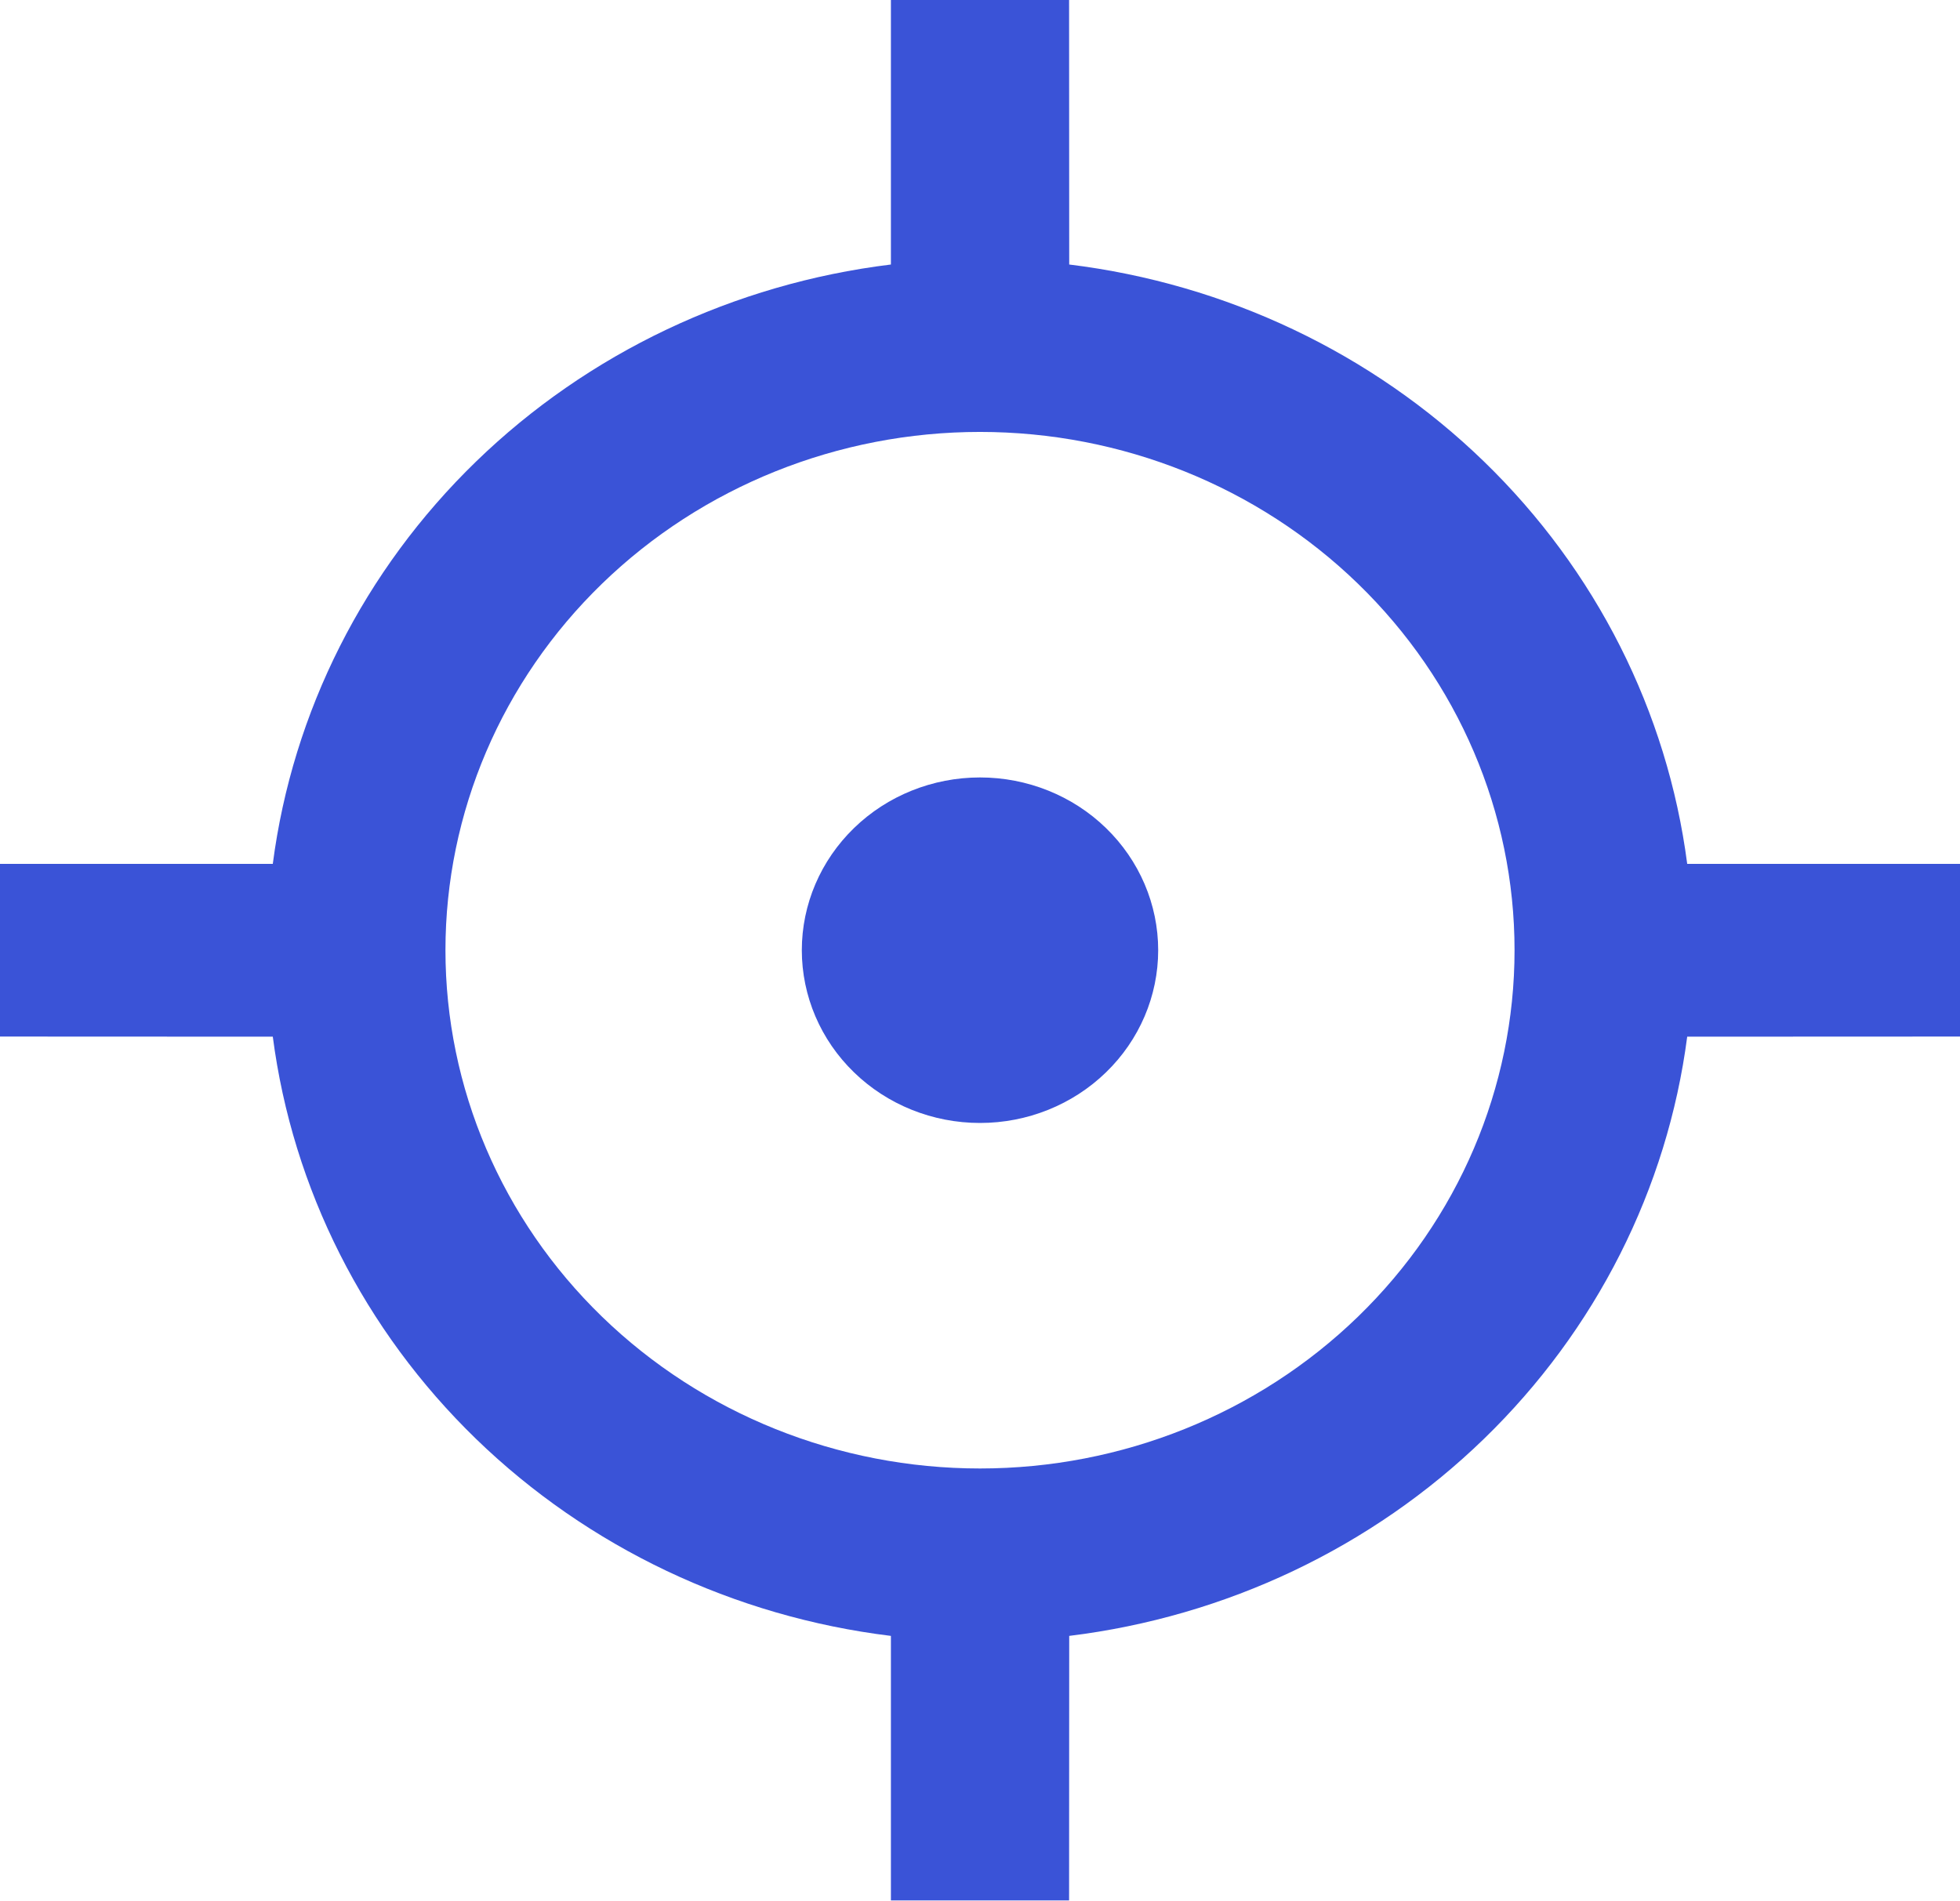
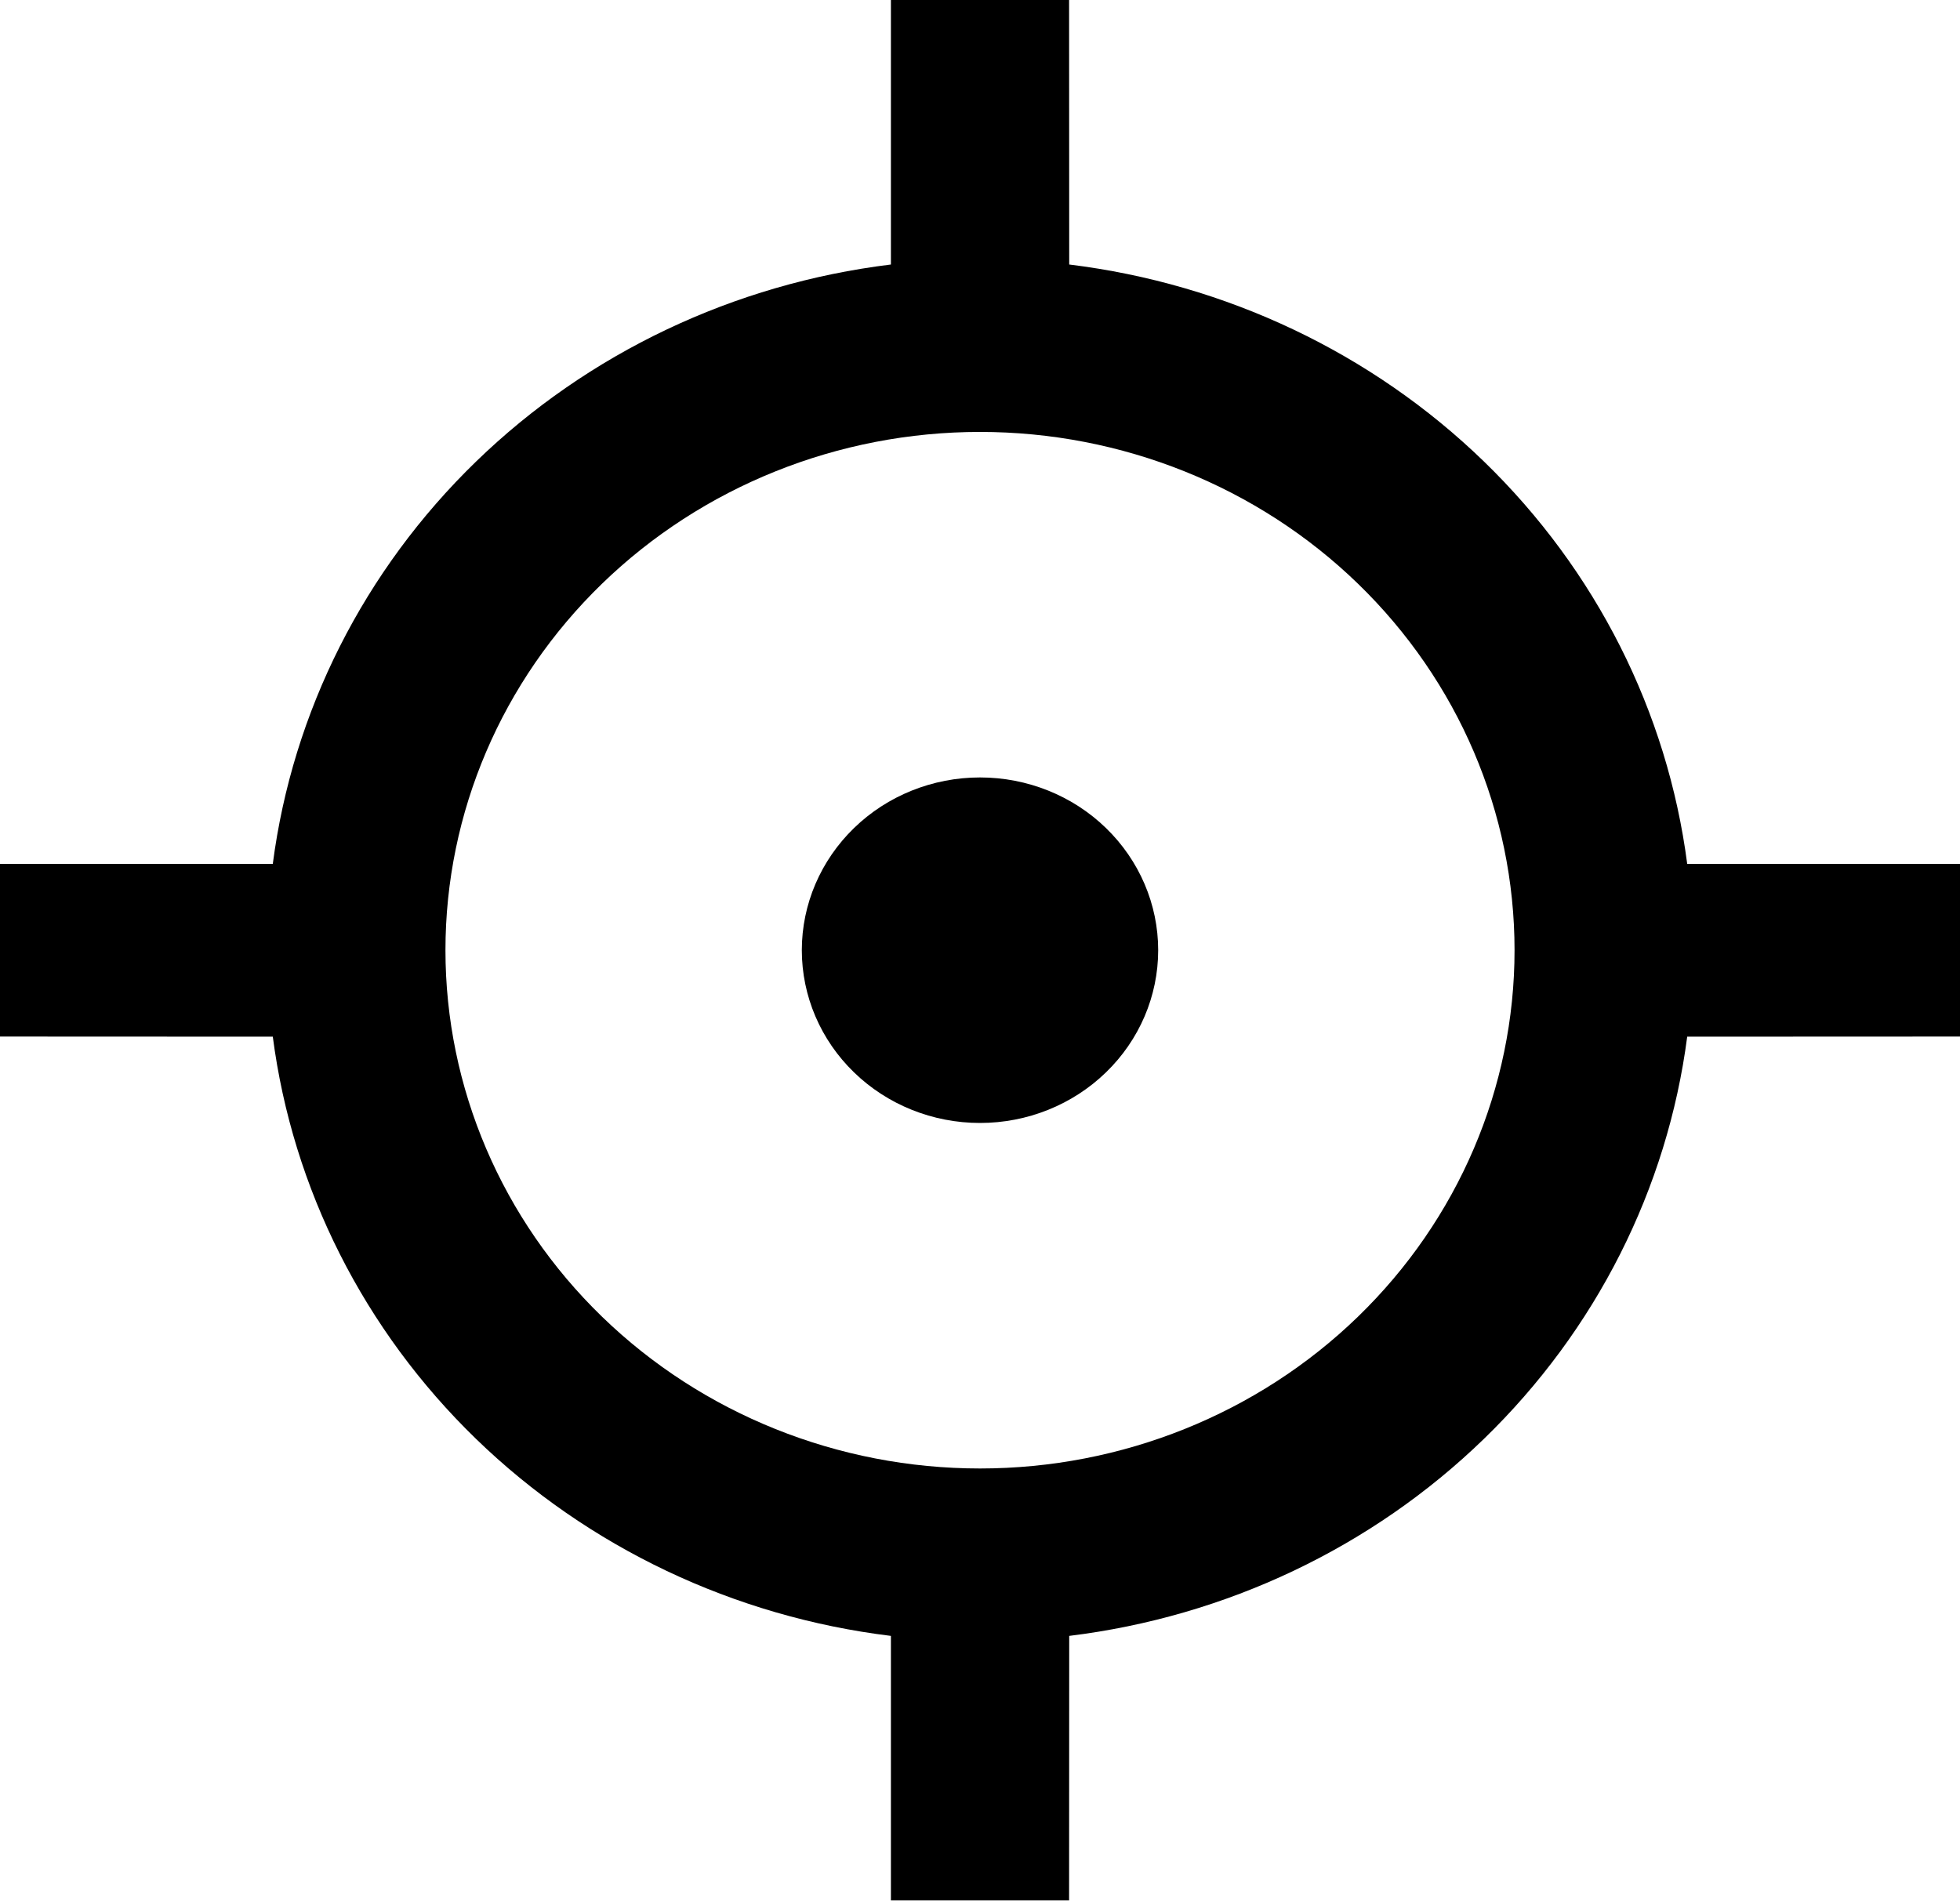
<svg xmlns="http://www.w3.org/2000/svg" width="33" height="32" viewBox="0 0 33 32" fill="none">
-   <path d="M18 0L18.002 4.454C20.645 4.778 23.102 5.945 24.986 7.772C26.87 9.599 28.073 11.982 28.407 14.546H33V17.454L28.407 17.456C28.073 20.019 26.869 22.401 24.985 24.228C23.102 26.055 20.645 27.222 18.002 27.546L18 32H15V27.546C12.357 27.223 9.899 26.055 8.015 24.229C6.131 22.402 4.927 20.019 4.593 17.456L0 17.454V14.546H4.593C4.927 11.982 6.131 9.599 8.015 7.772C9.899 5.945 12.356 4.778 15 4.454V0H18ZM16.5 7.273C14.113 7.273 11.824 8.192 10.136 9.829C8.448 11.466 7.5 13.685 7.5 16C7.5 18.315 8.448 20.534 10.136 22.171C11.824 23.808 14.113 24.727 16.5 24.727C18.887 24.727 21.176 23.808 22.864 22.171C24.552 20.534 25.5 18.315 25.5 16C25.5 13.685 24.552 11.466 22.864 9.829C21.176 8.192 18.887 7.273 16.5 7.273ZM16.5 13.091C17.296 13.091 18.059 13.397 18.621 13.943C19.184 14.489 19.5 15.229 19.5 16C19.5 16.771 19.184 17.512 18.621 18.057C18.059 18.603 17.296 18.909 16.5 18.909C15.704 18.909 14.941 18.603 14.379 18.057C13.816 17.512 13.5 16.771 13.5 16C13.5 15.229 13.816 14.489 14.379 13.943C14.941 13.397 15.704 13.091 16.5 13.091Z" fill="#3A53D7" />
+   <path d="M18 0L18.002 4.454C20.645 4.778 23.102 5.945 24.986 7.772C26.87 9.599 28.073 11.982 28.407 14.546H33V17.454L28.407 17.456C28.073 20.019 26.869 22.401 24.985 24.228C23.102 26.055 20.645 27.222 18.002 27.546L18 32H15V27.546C12.357 27.223 9.899 26.055 8.015 24.229C6.131 22.402 4.927 20.019 4.593 17.456L0 17.454V14.546H4.593C4.927 11.982 6.131 9.599 8.015 7.772C9.899 5.945 12.356 4.778 15 4.454V0H18ZM16.5 7.273C14.113 7.273 11.824 8.192 10.136 9.829C8.448 11.466 7.5 13.685 7.5 16C7.5 18.315 8.448 20.534 10.136 22.171C11.824 23.808 14.113 24.727 16.5 24.727C18.887 24.727 21.176 23.808 22.864 22.171C24.552 20.534 25.5 18.315 25.5 16C25.5 13.685 24.552 11.466 22.864 9.829C21.176 8.192 18.887 7.273 16.5 7.273ZM16.5 13.091C17.296 13.091 18.059 13.397 18.621 13.943C19.184 14.489 19.5 15.229 19.5 16C19.5 16.771 19.184 17.512 18.621 18.057C18.059 18.603 17.296 18.909 16.5 18.909C15.704 18.909 14.941 18.603 14.379 18.057C13.816 17.512 13.5 16.771 13.5 16C13.5 15.229 13.816 14.489 14.379 13.943C14.941 13.397 15.704 13.091 16.5 13.091Z" fill="currentColor" />
</svg>
